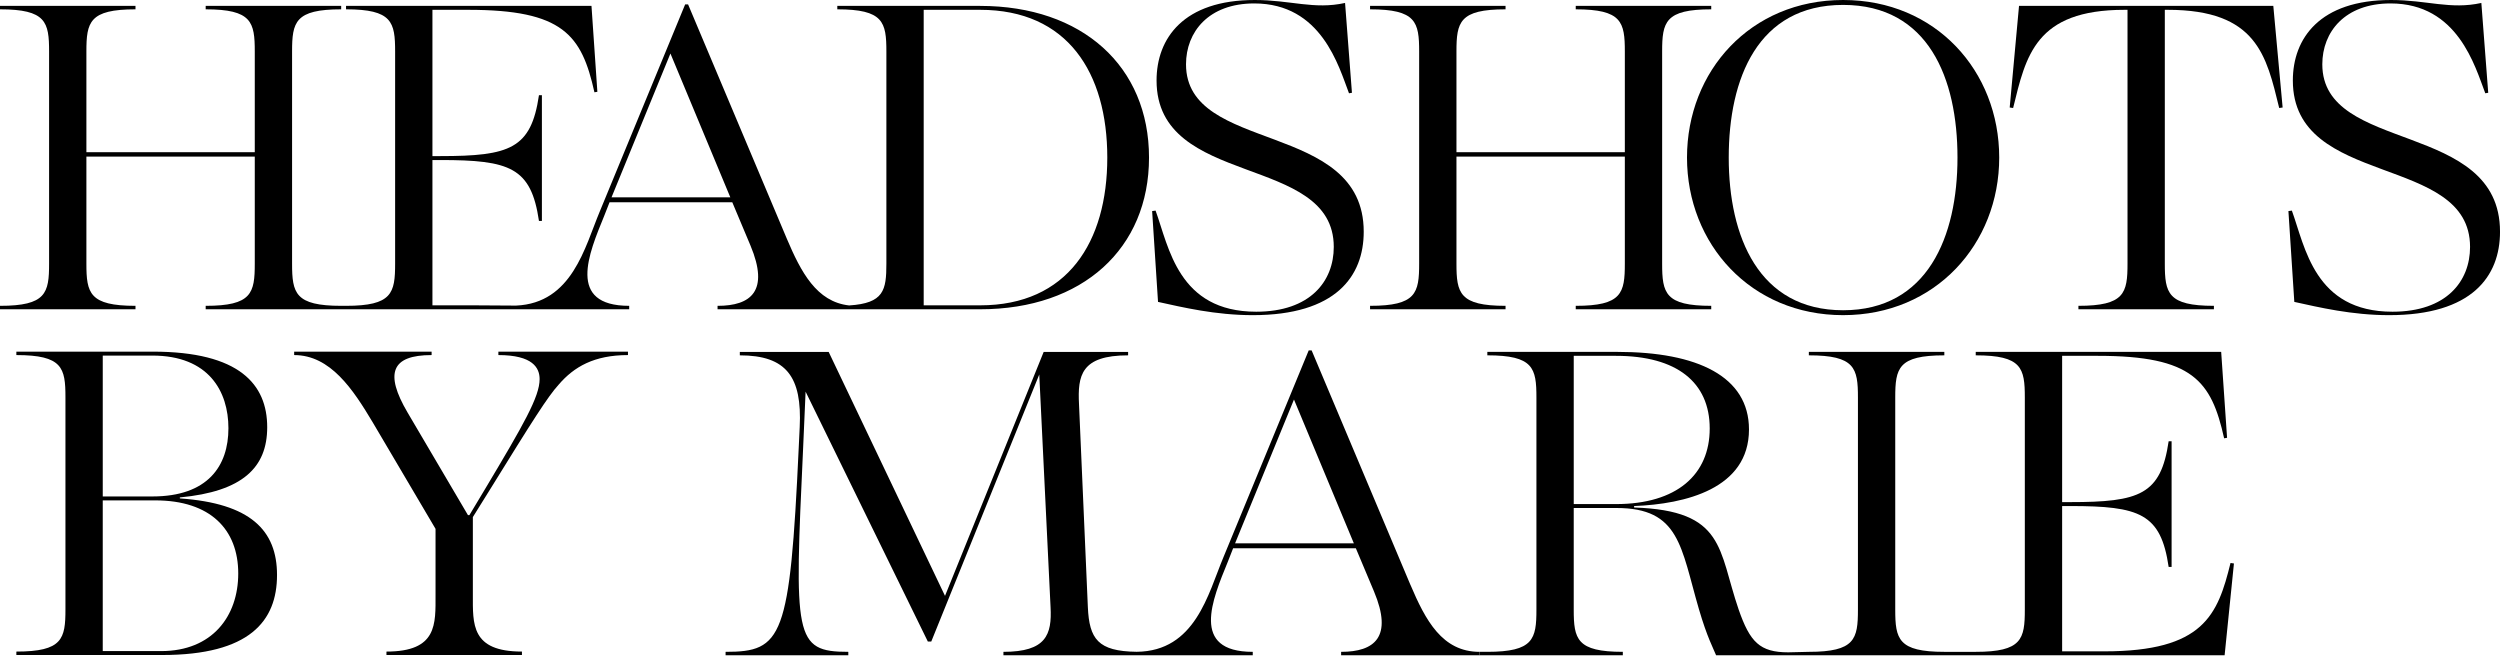
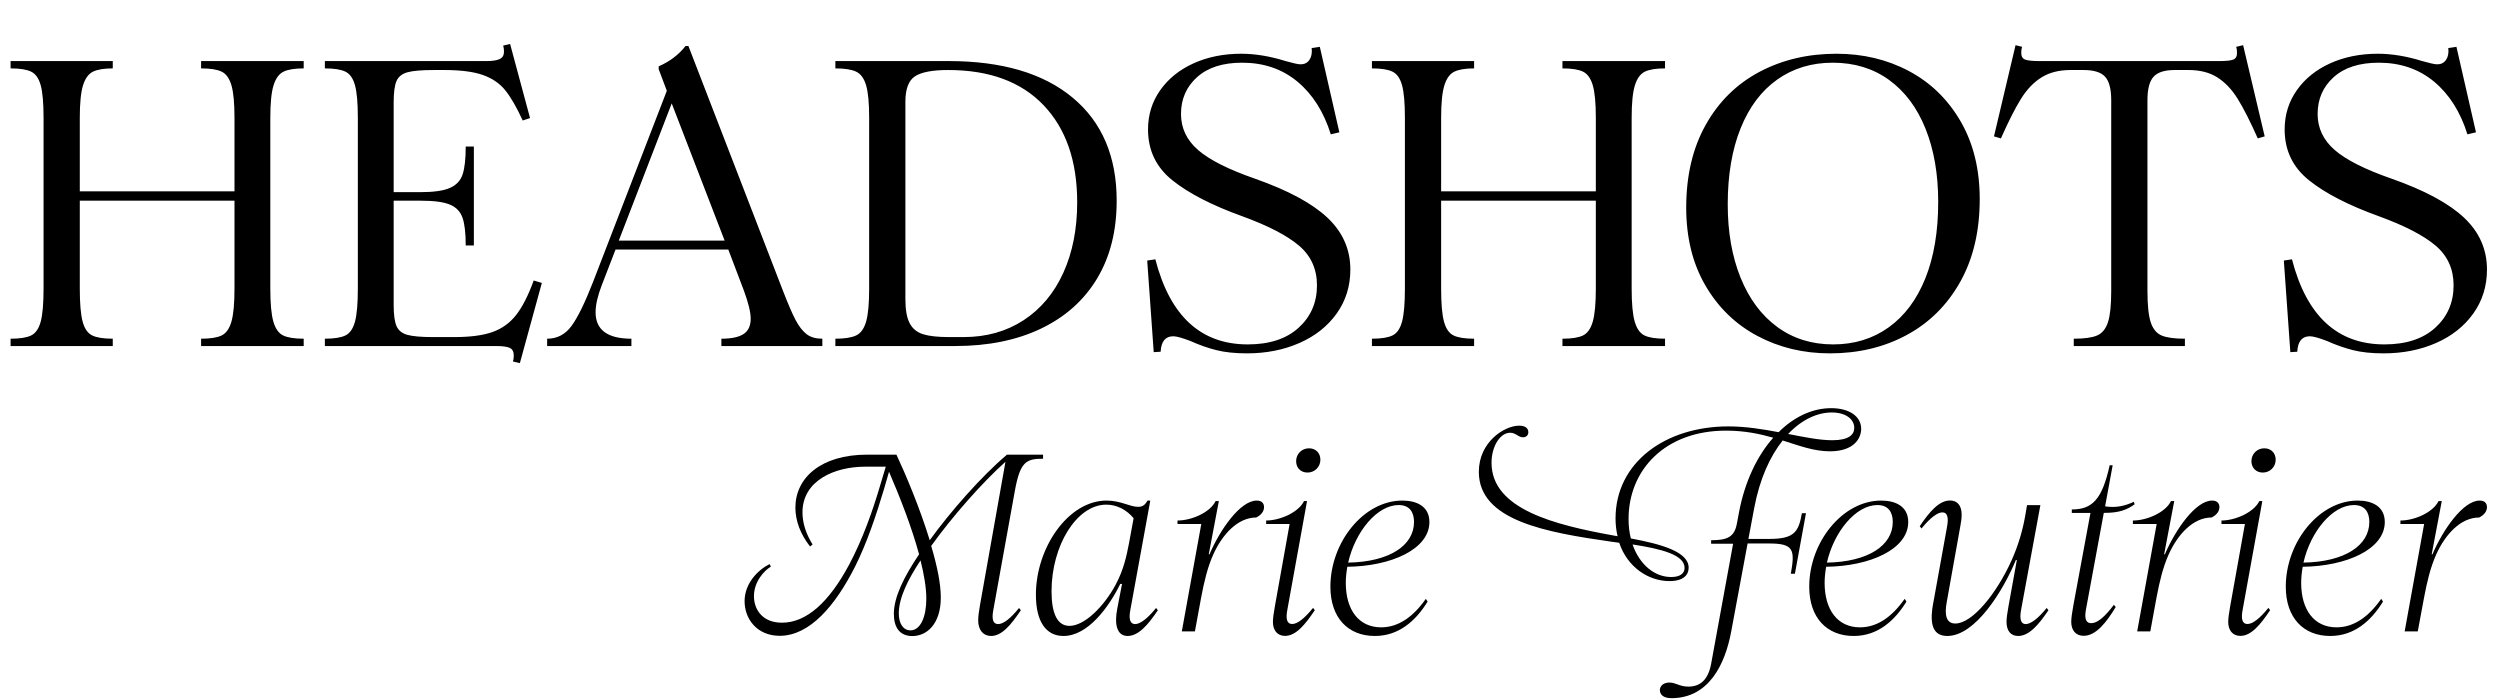
- <svg xmlns="http://www.w3.org/2000/svg" id="Layer_1" version="1.1" viewBox="0 0 356.53 93.45">
-   <path d="M165.148,43.054l-.84-12.951.49-.07c1.89,5.18,3.22,14.421,14.352,14.421,7.701,0,11.062-4.34,11.062-9.241,0-13.371-25.273-8.331-25.273-23.732,0-6.021,3.85-11.481,14.002-11.481,5.11,0,8.471,1.4,12.881.42l.981,12.812-.42.07c-1.47-3.851-3.921-12.812-13.512-12.812-6.51,0-9.731,4.061-9.731,8.681,0,12.812,25.343,7.911,25.343,23.873,0,6.371-3.991,11.901-15.822,11.901-5.32,0-10.011-1.12-13.511-1.89Z" />
-   <path d="M195.387,43.614c6.581,0,7.001-1.82,7.001-6.021V7.351c0-4.2-.42-6.021-7.001-6.021v-.49h19.322v.49c-6.581,0-7.001,1.82-7.001,6.021v14.352h24.013V7.351c0-4.2-.42-6.021-7.001-6.021v-.49h19.322v.49c-6.581,0-7.001,1.82-7.001,6.021v30.243c0,4.201.42,6.021,7.001,6.021v.49h-19.322v-.49c6.581,0,7.001-1.82,7.001-6.021v-15.262h-24.013v15.262c0,4.201.42,6.021,7.001,6.021v.49h-19.322v-.49Z" />
-   <path d="M240.587,22.472c0-12.321,9.031-22.472,22.263-22.472s22.262,10.151,22.262,22.472-9.101,22.472-22.262,22.472-22.263-10.151-22.263-22.472ZM279.161,22.472c0-11.271-4.131-21.772-16.311-21.772s-16.312,10.501-16.312,21.772,4.271,21.773,16.312,21.773,16.311-10.502,16.311-21.773Z" />
-   <path d="M296.408,43.614c6.581,0,7.001-1.82,7.001-6.021V1.4h-.42c-12.742,0-14.072,6.581-15.893,14.002l-.489-.07,1.33-14.492h36.264l1.33,14.492-.49.07c-1.82-7.421-3.15-14.002-15.892-14.002h-.42v36.194c0,4.201.42,6.021,7.001,6.021v.49h-19.322v-.49Z" />
-   <path d="M327.196,43.054l-.84-12.951.49-.07c1.891,5.18,3.221,14.421,14.352,14.421,7.701,0,11.062-4.34,11.062-9.241,0-13.371-25.273-8.331-25.273-23.732,0-6.021,3.851-11.481,14.002-11.481,5.11,0,8.471,1.4,12.881.42l.981,12.812-.42.07c-1.47-3.851-3.921-12.812-13.512-12.812-6.511,0-9.73,4.061-9.73,8.681,0,12.812,25.343,7.911,25.343,23.873,0,6.371-3.991,11.901-15.822,11.901-5.32,0-10.011-1.12-13.512-1.89Z" />
+ <svg xmlns="http://www.w3.org/2000/svg" id="Layer_1" version="1.1" viewBox="0 0 307.05 85.76">
+   <path d="M28.8 35.45V24.65H9.8V35.45Q9.8 38.2 10.15 39.5Q10.5 40.8 11.325 41.2Q12.15 41.6 13.85 41.6V42.5H1.3V41.6Q3.0 41.6 3.825 41.2Q4.65 40.8 5.0 39.5Q5.35 38.2 5.35 35.45V14.45Q5.35 11.75 5.0 10.475Q4.65 9.2 3.825 8.8Q3.0 8.4 1.3 8.4V7.5H13.85V8.4Q12.25 8.4 11.425 8.8Q10.6 9.2 10.2 10.475Q9.8 11.75 9.8 14.45V23.5H28.8V14.45Q28.8 11.75 28.425 10.475Q28.05 9.2 27.225 8.8Q26.4 8.4 24.7 8.4V7.5H37.3V8.4Q35.65 8.4 34.825 8.8Q34.0 9.2 33.6 10.475Q33.2 11.75 33.2 14.45V35.45Q33.2 38.2 33.575 39.5Q33.95 40.8 34.775 41.2Q35.6 41.6 37.3 41.6V42.5H24.7V41.6Q26.4 41.6 27.225 41.2Q28.05 40.8 28.425 39.5Q28.8 38.2 28.8 35.45Z M63.1 43.65Q63.1 42.95 62.6 42.725Q62.1 42.5 60.95 42.5H39.9V41.6Q41.6 41.6 42.425 41.2Q43.25 40.8 43.6 39.5Q43.95 38.2 43.95 35.45V14.45Q43.95 11.75 43.6 10.475Q43.25 9.2 42.425 8.8Q41.6 8.4 39.9 8.4V7.5H59.75Q60.85 7.5 61.375 7.25Q61.9 7.0 61.9 6.35Q61.9 5.9 61.8 5.6L62.65 5.4L65.1 14.5L64.2 14.8Q63.05 12.3 62.025 11.05Q61.0 9.8 59.275 9.2Q57.55 8.6 54.55 8.6H53.35Q51.05 8.6 50.05 8.875Q49.05 9.15 48.7 9.95Q48.35 10.75 48.35 12.55V23.6H51.65Q54.1 23.6 55.275 23.075Q56.45 22.55 56.825 21.4Q57.2 20.25 57.2 18.0H58.2V30.15H57.2Q57.2 27.85 56.8 26.725Q56.4 25.6 55.25 25.125Q54.1 24.65 51.7 24.65H48.35V37.45Q48.35 39.25 48.7 40.05Q49.05 40.85 50.025 41.125Q51.0 41.4 53.2 41.4H55.8Q58.75 41.4 60.5 40.775Q62.25 40.15 63.4 38.675Q64.55 37.2 65.55 34.45L66.55 34.75L63.85 44.6L63.0 44.4Q63.1 44.1 63.1 43.65Z M92.2 39.15Q92.2 37.95 91.35 35.65L89.45 30.65H75.6L73.9 35.05Q73.15 37.0 73.15 38.35Q73.15 41.6 77.55 41.6V42.5H67.2V41.6Q69.05 41.6 70.2 40.025Q71.35 38.45 72.85 34.6L81.9 11.15L80.9 8.5V8.15Q82.95 7.25 84.2 5.65H84.55L96.1 35.55Q97.1 38.15 97.725 39.325Q98.35 40.5 99.075 41.05Q99.8 41.6 101.0 41.6V42.5H88.6V41.6Q90.45 41.6 91.325 41.025Q92.2 40.45 92.2 39.15ZM89.0 29.55 82.5 12.7 76.0 29.55Z M106.75 35.45V14.45Q106.75 11.75 106.375 10.475Q106 9.2 105.15 8.8Q104.3 8.4 102.6 8.4V7.5H116.5Q126.35 7.5 131.75 12.0Q137.15 16.5 137.15 24.65Q137.15 30.2 134.75 34.2Q132.35 38.2 127.875 40.35Q123.4 42.5 117.3 42.5H102.6V41.6Q104.3 41.6 105.15 41.2Q106 40.8 106.375 39.5Q106.75 38.2 106.75 35.45ZM132.3 24.85Q132.3 17.25 128.175 12.925Q124.05 8.6 116.45 8.6Q113.55 8.6 112.375 9.375Q111.2 10.15 111.2 12.5V36.75Q111.2 38.7 111.725 39.7Q112.25 40.7 113.375 41.05Q114.5 41.4 116.55 41.4H118.35Q122.55 41.4 125.725 39.325Q128.9 37.25 130.6 33.5Q132.3 29.75 132.3 24.85Z M140.9 32.0 141.9 31.85Q144.6 42.3 153.25 42.3Q157.25 42.3 159.5 40.25Q161.75 38.2 161.75 35.05Q161.75 32.05 159.55 30.175Q157.35 28.3 152.55 26.55Q147.0 24.55 144.0 22.15Q141.0 19.75 141.0 15.9Q141.0 13.2 142.5 11.075Q144.0 8.95 146.6 7.775Q149.2 6.6 152.45 6.6Q155.0 6.6 157.9 7.5Q158.45 7.65 158.95 7.775Q159.45 7.9 159.75 7.9Q160.45 7.9 160.825 7.35Q161.2 6.8 161.1 5.9L162.1 5.75L164.5 16.25L163.45 16.5Q162.15 12.35 159.35 10.025Q156.55 7.7 152.55 7.7Q149.0 7.7 147.025 9.475Q145.05 11.25 145.05 14.0Q145.05 16.6 147.15 18.425Q149.25 20.25 154.15 21.95Q160.25 24.1 163.05 26.75Q165.85 29.4 165.85 33.1Q165.85 36.15 164.175 38.5Q162.5 40.85 159.6 42.125Q156.7 43.4 153.15 43.4Q150.95 43.4 149.375 43.0Q147.8 42.6 146.25 41.9Q144.7 41.3 144.1 41.3Q142.65 41.3 142.55 43.2L141.7 43.25Z M196 35.45V24.65H177V35.45Q177 38.2 177.35 39.5Q177.7 40.8 178.525 41.2Q179.35 41.6 181.05 41.6V42.5H168.5V41.6Q170.2 41.6 171.025 41.2Q171.85 40.8 172.2 39.5Q172.55 38.2 172.55 35.45V14.45Q172.55 11.75 172.2 10.475Q171.85 9.2 171.025 8.8Q170.2 8.4 168.5 8.4V7.5H181.05V8.4Q179.45 8.4 178.625 8.8Q177.8 9.2 177.4 10.475Q177 11.75 177 14.45V23.5H196V14.45Q196 11.75 195.625 10.475Q195.25 9.2 194.425 8.8Q193.6 8.4 191.9 8.4V7.5H204.5V8.4Q202.85 8.4 202.025 8.8Q201.2 9.2 200.8 10.475Q200.4 11.75 200.4 14.45V35.45Q200.4 38.2 200.775 39.5Q201.15 40.8 201.975 41.2Q202.8 41.6 204.5 41.6V42.5H191.9V41.6Q193.6 41.6 194.425 41.2Q195.25 40.8 195.625 39.5Q196 38.2 196 35.45Z M207.1 25.5Q207.1 19.6 209.5 15.325Q211.9 11.05 216.1 8.825Q220.3 6.6 225.55 6.6Q230.45 6.6 234.45 8.725Q238.45 10.85 240.8 14.9Q243.15 18.95 243.15 24.45Q243.15 30.35 240.75 34.625Q238.35 38.9 234.175 41.15Q230.0 43.4 224.75 43.4Q219.85 43.4 215.825 41.25Q211.8 39.1 209.45 35.05Q207.1 31.0 207.1 25.5ZM238.05 24.8Q238.05 19.7 236.5 15.825Q234.95 11.95 232.025 9.825Q229.1 7.7 225.1 7.7Q221.2 7.7 218.275 9.775Q215.35 11.85 213.775 15.775Q212.2 19.7 212.2 25.1Q212.2 30.2 213.775 34.1Q215.35 38.0 218.275 40.15Q221.2 42.3 225.15 42.3Q229.05 42.3 231.975 40.2Q234.9 38.1 236.475 34.175Q238.05 30.25 238.05 24.8Z M259.3 35.75V12.3Q259.3 10.25 258.55 9.425Q257.8 8.6 255.9 8.6H254.3Q252.2 8.6 250.75 9.5Q249.3 10.4 248.225 12.125Q247.15 13.85 245.75 17.0L244.9 16.75L247.55 5.55L248.35 5.75Q248.25 6.05 248.25 6.5Q248.25 7.15 248.75 7.325Q249.25 7.5 250.45 7.5H272.6Q273.8 7.5 274.275 7.325Q274.75 7.15 274.75 6.5Q274.75 6.05 274.65 5.75L275.5 5.55L278.15 16.75L277.3 17.0Q275.9 13.85 274.825 12.125Q273.75 10.4 272.325 9.5Q270.9 8.6 268.8 8.6H267.1Q265.25 8.6 264.5 9.425Q263.75 10.25 263.75 12.3V35.75Q263.75 38.35 264.15 39.575Q264.55 40.8 265.475 41.2Q266.4 41.6 268.35 41.6V42.5H254.7V41.6Q256.65 41.6 257.575 41.2Q258.5 40.8 258.9 39.575Q259.3 38.35 259.3 35.75Z M280.5 32.0 281.5 31.85Q284.2 42.3 292.85 42.3Q296.85 42.3 299.1 40.25Q301.35 38.2 301.35 35.05Q301.35 32.05 299.15 30.175Q296.95 28.3 292.15 26.55Q286.6 24.55 283.6 22.15Q280.6 19.75 280.6 15.9Q280.6 13.2 282.1 11.075Q283.6 8.95 286.2 7.775Q288.8 6.6 292.05 6.6Q294.6 6.6 297.5 7.5Q298.05 7.65 298.55 7.775Q299.05 7.9 299.35 7.9Q300.05 7.9 300.425 7.35Q300.8 6.8 300.7 5.9L301.7 5.75L304.1 16.25L303.05 16.5Q301.75 12.35 298.95 10.025Q296.15 7.7 292.15 7.7Q288.6 7.7 286.625 9.475Q284.65 11.25 284.65 14.0Q284.65 16.6 286.75 18.425Q288.85 20.25 293.75 21.95Q299.85 24.1 302.65 26.75Q305.45 29.4 305.45 33.1Q305.45 36.15 303.775 38.5Q302.1 40.85 299.2 42.125Q296.3 43.4 292.75 43.4Q290.55 43.4 288.975 43.0Q287.4 42.6 285.85 41.9Q284.3 41.3 283.7 41.3Q282.25 41.3 282.15 43.2L281.3 43.25Z" />
  <g>
-     <path d="M2.333,92.923c6.581,0,7.001-1.82,7.001-6.021v-30.243c0-4.2-.42-6.021-7.001-6.021v-.49h19.462c12.392,0,16.312,4.69,16.312,10.781,0,5.741-3.501,9.171-12.461,10.011v.14c10.081.7,13.861,4.551,13.861,10.921,0,6.581-3.92,11.411-16.382,11.411H2.333v-.49ZM21.725,70.801c7.911,0,10.851-4.34,10.851-9.731,0-5.25-2.8-10.361-10.851-10.361h-7.071v20.092h7.071ZM22.985,92.853c7.281,0,10.991-4.971,10.991-11.061,0-6.301-3.991-10.431-11.832-10.431h-7.491v21.492h8.331Z" />
-     <path d="M55.113,92.923c7.281,0,7-3.92,7-8.121v-9.381l-8.961-15.192c-2.8-4.69-6.021-9.591-11.201-9.591v-.49h19.602v.49c-5.74,0-6.721,2.59-3.43,8.191l8.611,14.631h.21l2.311-3.851c5.39-9.031,7.701-13.021,7.701-15.541,0-1.61-.98-3.43-5.881-3.43v-.49h18.482v.49c-4.831,0-7.701,1.68-9.871,4.2-1.54,1.68-3.71,5.111-9.941,15.192l-2.31,3.71v11.061c0,4.2-.28,8.121,7,8.121v.49h-19.322v-.49Z" />
+     <path d="M109.78,75.43c0-2.08,1.21-4.53,3.1-7.35-.9-3.32-2.33-6.98-3.69-10.14l-.62,2.14c-.9,3.01-2.08,6.6-3.57,9.55-2.39,4.71-5.52,8.46-9.24,8.46-2.76,0-4.31-2.05-4.31-4.25s1.64-3.84,3.07-4.56l.16.31c-.84.5-2.08,1.86-2.08,3.63,0,1.58.99,3.26,3.44,3.26,3.01,0,5.77-2.51,8.22-7.07,1.71-3.19,2.95-6.79,3.75-9.49l.78-2.6h-2.57c-3.66,0-7.66,1.67-7.66,5.61,0,1.21.37,2.54,1.24,3.94l-.31.25c-1.15-1.46-1.8-3.13-1.8-4.77,0-3.66,3.13-6.51,8.81-6.51h3.6c1.15,2.45,2.88,6.57,4.09,10.51,2.48-3.44,6.36-7.88,9.49-10.51h4.43v.5c-2.08,0-2.82.37-3.47,3.97l-2.64,14.6c-.22,1.15-.03,1.74.59,1.74.65,0,1.52-.68,2.57-1.98l.22.28c-1.21,1.8-2.33,3.16-3.66,3.16-.96,0-1.58-.74-1.58-1.92,0-.46.09-1.12.22-1.86l3.13-17.61c-2.79,2.48-6.57,6.76-9.12,10.33.71,2.39,1.18,4.62,1.18,6.33,0,3.26-1.71,4.74-3.5,4.74-1.46,0-2.26-.96-2.26-2.67ZM111.82,77.42c1.24,0,1.95-1.67,1.95-3.88,0-1.36-.28-2.98-.71-4.71-1.52,2.29-2.67,4.59-2.67,6.51,0,1.27.56,2.08,1.43,2.08Z" />
+     <path d="M127.23,73.04c0-5.77,3.97-11.56,8.68-11.56,1.74,0,2.85.77,3.88.77.53,0,.84-.22,1.15-.77h.34l-2.45,13.43c-.22,1.12-.03,1.74.59,1.74s1.52-.68,2.57-1.98l.22.28c-1.21,1.8-2.39,3.16-3.72,3.16s-1.64-1.46-1.27-3.35l.59-3.04h-.22c-1.4,2.85-3.97,6.39-6.98,6.39-2.14,0-3.38-1.77-3.38-5.05ZM137.06,71.74c.93-1.74,1.3-3.41,1.61-5.05l.56-3.04c-.84-1.02-2.05-1.67-3.35-1.67-3.66,0-6.73,5.05-6.73,10.64,0,2.79.74,4.25,2.2,4.25,1.83,0,4.22-2.33,5.71-5.12Z" />
+     <path d="M147.53,64.36h-2.91v-.43c1.77,0,4.03-1.02,4.68-2.39h.4l-1.24,6.54h.09c1.3-3.04,3.78-6.6,5.8-6.6.65,0,.9.37.9.81,0,.5-.34.96-.96,1.27-2.26,0-4.15,2.05-5.27,4.53-.71,1.58-1.12,3.32-1.49,5.27l-.77,4.19h-1.61l2.39-13.18Z" />
+     <path d="M156.34,76.39c0-.43.09-1.12.25-1.98l1.8-10.05h-2.88v-.43c1.71,0,4-1.02,4.65-2.39h.37l-2.42,13.36c-.22,1.15-.03,1.74.59,1.74.65,0,1.52-.68,2.57-1.98l.22.28c-1.21,1.8-2.33,3.16-3.66,3.16-.96,0-1.49-.71-1.49-1.71ZM159.19,56.64c0-.9.71-1.58,1.58-1.58s1.4.62,1.4,1.4c0,.9-.71,1.58-1.58,1.58s-1.4-.62-1.4-1.4Z" />
+     <path d="M163.4,72.05c0-5.46,4.09-10.57,8.84-10.57,1.8,0,3.32.74,3.32,2.64,0,3.32-4.68,5.43-10.08,5.49-.12.68-.19,1.33-.19,1.98,0,3.29,1.58,5.46,4.34,5.46,2.08,0,3.91-1.24,5.49-3.5l.22.34c-1.46,2.36-3.53,4.22-6.48,4.22-3.29,0-5.46-2.23-5.46-6.05ZM173.67,64.11c0-1.15-.5-2.08-1.89-2.08-2.64,0-5.33,3.26-6.2,7.07,5.08-.09,8.09-2.11,8.09-4.99Z" />
+     <path d="M203.86,84.79c0-.56.46-.96,1.18-.96.78,0,1.24.5,2.33.5,1.43,0,2.42-.81,2.79-2.79l2.7-14.76h-2.7v-.43c1.95,0,2.85-.37,3.16-2.02l.25-1.33c.71-3.84,2.26-7.04,4.22-9.24-1.64-.47-3.53-.87-5.8-.87-7.5,0-11.97,4.84-11.97,10.85,0,.87.09,1.64.28,2.39,3.78.71,7.1,1.64,7.1,3.6,0,.84-.59,1.64-2.36,1.64-2.54,0-5.15-1.67-6.17-4.71l-.9-.12c-8.03-1.15-16.34-2.57-16.34-8.59,0-3.63,3.1-5.67,4.96-5.67.74,0,1.12.31,1.12.81,0,.37-.28.62-.65.62-.59,0-.87-.56-1.58-.56-1.24,0-2.29,1.67-2.29,3.69,0,5.71,7.78,7.63,14.98,8.93l.5.09c-.16-.68-.25-1.4-.25-2.17,0-6.91,6.14-11.32,13.86-11.32,2.11,0,4.22.34,6.17.71,1.89-1.89,4.16-2.95,6.45-2.95s3.69,1.05,3.69,2.54c0,1.12-.84,2.76-3.84,2.76-1.95,0-3.75-.68-5.8-1.33-1.55,1.95-2.82,4.68-3.5,8.31l-.71,3.78h2.6c3.1,0,3.57-.93,3.97-3.16h.5l-1.36,7.44h-.5c.53-2.98.34-3.72-2.67-3.72h-2.64l-2.02,10.85c-.74,3.94-2.7,8.15-7.35,8.15-.99,0-1.4-.47-1.4-.96ZM205.26,70.87c1.12,0,1.64-.47,1.64-1.12,0-1.61-2.82-2.33-6.39-2.88.87,2.51,2.73,4,4.74,4ZM225.04,54.07c2.02,0,2.7-.68,2.7-1.52,0-1.05-1.02-1.89-2.76-1.89s-3.66.84-5.36,2.64c2.05.4,3.88.77,5.43.77Z" />
+     <path d="M222.21,72.05c0-5.46,4.09-10.57,8.84-10.57,1.8,0,3.32.74,3.32,2.64,0,3.32-4.68,5.43-10.08,5.49-.12.68-.19,1.33-.19,1.98,0,3.29,1.58,5.46,4.34,5.46,2.08,0,3.91-1.24,5.49-3.5l.22.34c-1.46,2.36-3.53,4.22-6.48,4.22-3.29,0-5.46-2.23-5.46-6.05ZM232.47,64.11c0-1.15-.5-2.08-1.89-2.08-2.64,0-5.33,3.26-6.2,7.07,5.08-.09,8.09-2.11,8.09-4.99Z" />
+     <path d="M237.46,73.97l1.67-9.24c.22-1.15.06-1.8-.56-1.8s-1.52.68-2.57,1.98l-.22-.28c1.21-1.8,2.39-3.16,3.72-3.16.9,0,1.43.62,1.43,1.74,0,.4-.06.93-.16,1.4l-1.67,9.33c-.28,1.49-.12,2.64,1.05,2.64,2.08,0,5.05-3.63,6.91-7.75.93-2.08,1.43-4,1.71-5.67l.19-1.12h1.64l-2.36,12.81c-.22,1.15-.06,1.8.56,1.8s1.52-.68,2.57-1.98l.22.28c-1.21,1.8-2.39,3.16-3.72,3.16-.9,0-1.43-.62-1.43-1.74,0-.4.09-1.09.25-1.95l1.02-5.64h-.12c-1.55,3.75-4.96,9.33-8.43,9.33-2.14,0-2.08-2.14-1.71-4.12Z" />
+     <path d="M254.39,76.39c0-.43.09-1.12.25-1.98l2.11-11.41h-2.29v-.43c2.48,0,3.72-1.18,4.65-5.43h.37l-.93,5.05c1.27.19,2.33,0,3.53-.56l.09.31c-.93.68-1.92,1.05-3.66,1.05h-.12l-2.2,11.91c-.22,1.21.09,1.64.65,1.64.77,0,1.67-.78,2.79-2.26l.22.28c-1.18,1.95-2.45,3.53-3.94,3.53-.99,0-1.52-.71-1.52-1.71Z" />
+     <path d="M264.87,64.36h-2.91v-.43c1.77,0,4.03-1.02,4.68-2.39h.4l-1.24,6.54h.09c1.3-3.04,3.78-6.6,5.8-6.6.65,0,.9.37.9.81,0,.5-.34.96-.96,1.27-2.26,0-4.15,2.05-5.27,4.53-.71,1.58-1.12,3.32-1.49,5.27l-.77,4.19h-1.61l2.39-13.18Z" />
+     <path d="M273.67,76.39c0-.43.09-1.12.25-1.98l1.8-10.05h-2.88v-.43c1.71,0,4-1.02,4.65-2.39h.37l-2.42,13.36c-.22,1.15-.03,1.74.59,1.74.65,0,1.52-.68,2.57-1.98l.22.28c-1.21,1.8-2.33,3.16-3.66,3.16-.96,0-1.49-.71-1.49-1.71ZM276.52,56.64c0-.9.71-1.58,1.58-1.58s1.4.62,1.4,1.4c0,.9-.71,1.58-1.58,1.58s-1.4-.62-1.4-1.4Z" />
+     <path d="M280.74,72.05c0-5.46,4.09-10.57,8.84-10.57,1.8,0,3.32.74,3.32,2.64,0,3.32-4.68,5.43-10.08,5.49-.12.68-.19,1.33-.19,1.98,0,3.29,1.58,5.46,4.34,5.46,2.08,0,3.91-1.24,5.49-3.5l.22.34c-1.46,2.36-3.53,4.22-6.48,4.22-3.29,0-5.46-2.23-5.46-6.05ZM291,64.11c0-1.15-.5-2.08-1.89-2.08-2.64,0-5.33,3.26-6.2,7.07,5.08-.09,8.09-2.11,8.09-4.99Z" />
+     <path d="M297.73,64.36h-2.91v-.43c1.77,0,4.03-1.02,4.68-2.39h.4l-1.24,6.54h.09c1.3-3.04,3.78-6.6,5.8-6.6.65,0,.9.37.9.81,0,.5-.34.96-.96,1.27-2.26,0-4.15,2.05-5.27,4.53-.71,1.58-1.12,3.32-1.49,5.27l-.78,4.19h-1.61l2.39-13.18Z" />
  </g>
-   <g>
-     <path d="M318.098,80.289c-1.82,7.42-3.851,12.601-17.992,12.601h-6.021v-20.722h1.12c9.941,0,12.951,1.05,14.071,8.681h.42v-17.922h-.42c-1.12,7.631-4.13,8.681-14.071,8.681h-1.12v-20.862h5.11c13.512,0,16.172,3.57,17.992,11.761l.42-.07-.84-12.252h-35.004v.49c6.581,0,7.001,1.82,7.001,6.021v30.243c0,4.201-.42,6.021-7.001,6.021-.293-.002-4.081-.01-4.478,0-6.581,0-7.001-1.82-7.001-6.021v-30.243c0-4.2.42-6.021,7.001-6.021v-.49h-19.322v.49c6.581,0,7.001,1.82,7.001,6.021v30.243c0,4.201-.42,6.021-7.001,6.021-.293-.002-2.54.06-2.937.07-4.06,0-5.46-1.47-7.07-6.091-2.94-8.541-1.891-14.142-14.911-14.562v-.21c7.28-.28,16.381-2.45,16.381-10.921,0-7.561-7.351-11.062-18.762-11.062h-18.552v.49c6.581,0,7.001,1.82,7.001,6.021v30.243c0,4.201-.42,6.02-7.001,6.021-.293-.002-.718-.01-1.114,0-.004.162.004.353,0,.49h20.436v-.49c-6.581,0-7.001-1.82-7.001-6.021v-14.491h6.091c9.03,0,9.171,5.53,11.761,14.421,1.19,4.06,2.03,5.53,2.45,6.581h72.522l1.33-13.091-.49-.07ZM230.455,71.888h-6.021v-21.142h6.021c8.681,0,13.371,3.781,13.371,10.361s-4.69,10.781-13.371,10.781Z" />
-     <path d="M201.127,83.369l-14.071-33.394h-.42l-12.181,29.543c-2.161,5.158-3.98,13.364-12.357,13.435-5.525-.067-6.752-1.834-6.957-6.364l-1.26-28.913c-.21-4.13.28-7,7.001-7v-.49h-12.041l-14.071,34.794-16.592-34.794h-12.671v.49c6.651,0,8.891,3.08,8.541,10.221l-.14,2.94c-1.26,27.163-2.31,29.123-10.431,29.123v.49h17.502v-.49c-7.771,0-7.701-2.1-6.441-29.123l.35-7.981,17.432,35.634h.49l15.402-38.084,1.61,33.183c.21,3.92-.63,6.371-6.721,6.371v.49h35.557v-.49c-8.961,0-5.74-7.491-3.57-12.811l.77-1.96h17.502l2.59,6.161c2.731,6.511.07,8.611-4.69,8.611v.49h19.742v-.49c-5.32,0-7.7-4.481-9.871-9.591ZM176.135,77.488l8.401-20.512,8.541,20.512h-16.942Z" />
-   </g>
-   <path d="M139.781.84h-20.372v.49c6.581,0,7,1.82,7,6.021v30.243c0,3.805-.361,5.651-5.317,5.966-4.642-.52-6.859-4.752-8.89-9.536L98.13.63h-.42l-12.181,29.543c-2.124,5.069-3.929,13.067-11.942,13.409-1.71-.024-3.663-.037-5.896-.037h-6.021v-20.722h1.12c9.941,0,12.951,1.05,14.071,8.681h.42V13.581h-.42c-1.12,7.631-4.13,8.681-14.071,8.681h-1.12V1.4h5.11c13.512,0,16.172,3.57,17.992,11.761l.42-.07-.84-12.252h-35.003v.49c6.581,0,7,1.82,7,6.021v30.243c0,4.201-.42,6.021-7,6.021-.293-.002-.297-.01-.694,0-6.581,0-7.001-1.82-7.001-6.021V7.351c0-4.2.42-6.021,7.001-6.021v-.49h-19.322v.49c6.581,0,7.001,1.82,7.001,6.021v14.352H12.321V7.351c0-4.2.42-6.021,7.001-6.021v-.49H0v.49c6.581,0,7.001,1.82,7.001,6.021v30.243c0,4.201-.42,6.021-7.001,6.021v.49h19.322v-.49c-6.581,0-7.001-1.82-7.001-6.021v-15.262h24.013v15.262c0,4.201-.42,6.021-7.001,6.021v.49h60.397v-.49c-8.961,0-5.74-7.491-3.57-12.811l.77-1.96h17.502l2.59,6.161c2.731,6.511.07,8.611-4.69,8.611v.49h37.45c14.631,0,24.082-8.681,24.082-21.632,0-13.021-9.521-21.632-24.082-21.632ZM87.21,28.143l8.401-20.512,8.541,20.512h-16.942ZM139.781,43.544h-8.051V1.4h8.051c12.461,0,18.132,8.961,18.132,21.072,0,12.041-5.67,21.072-18.132,21.072Z" />
</svg>
